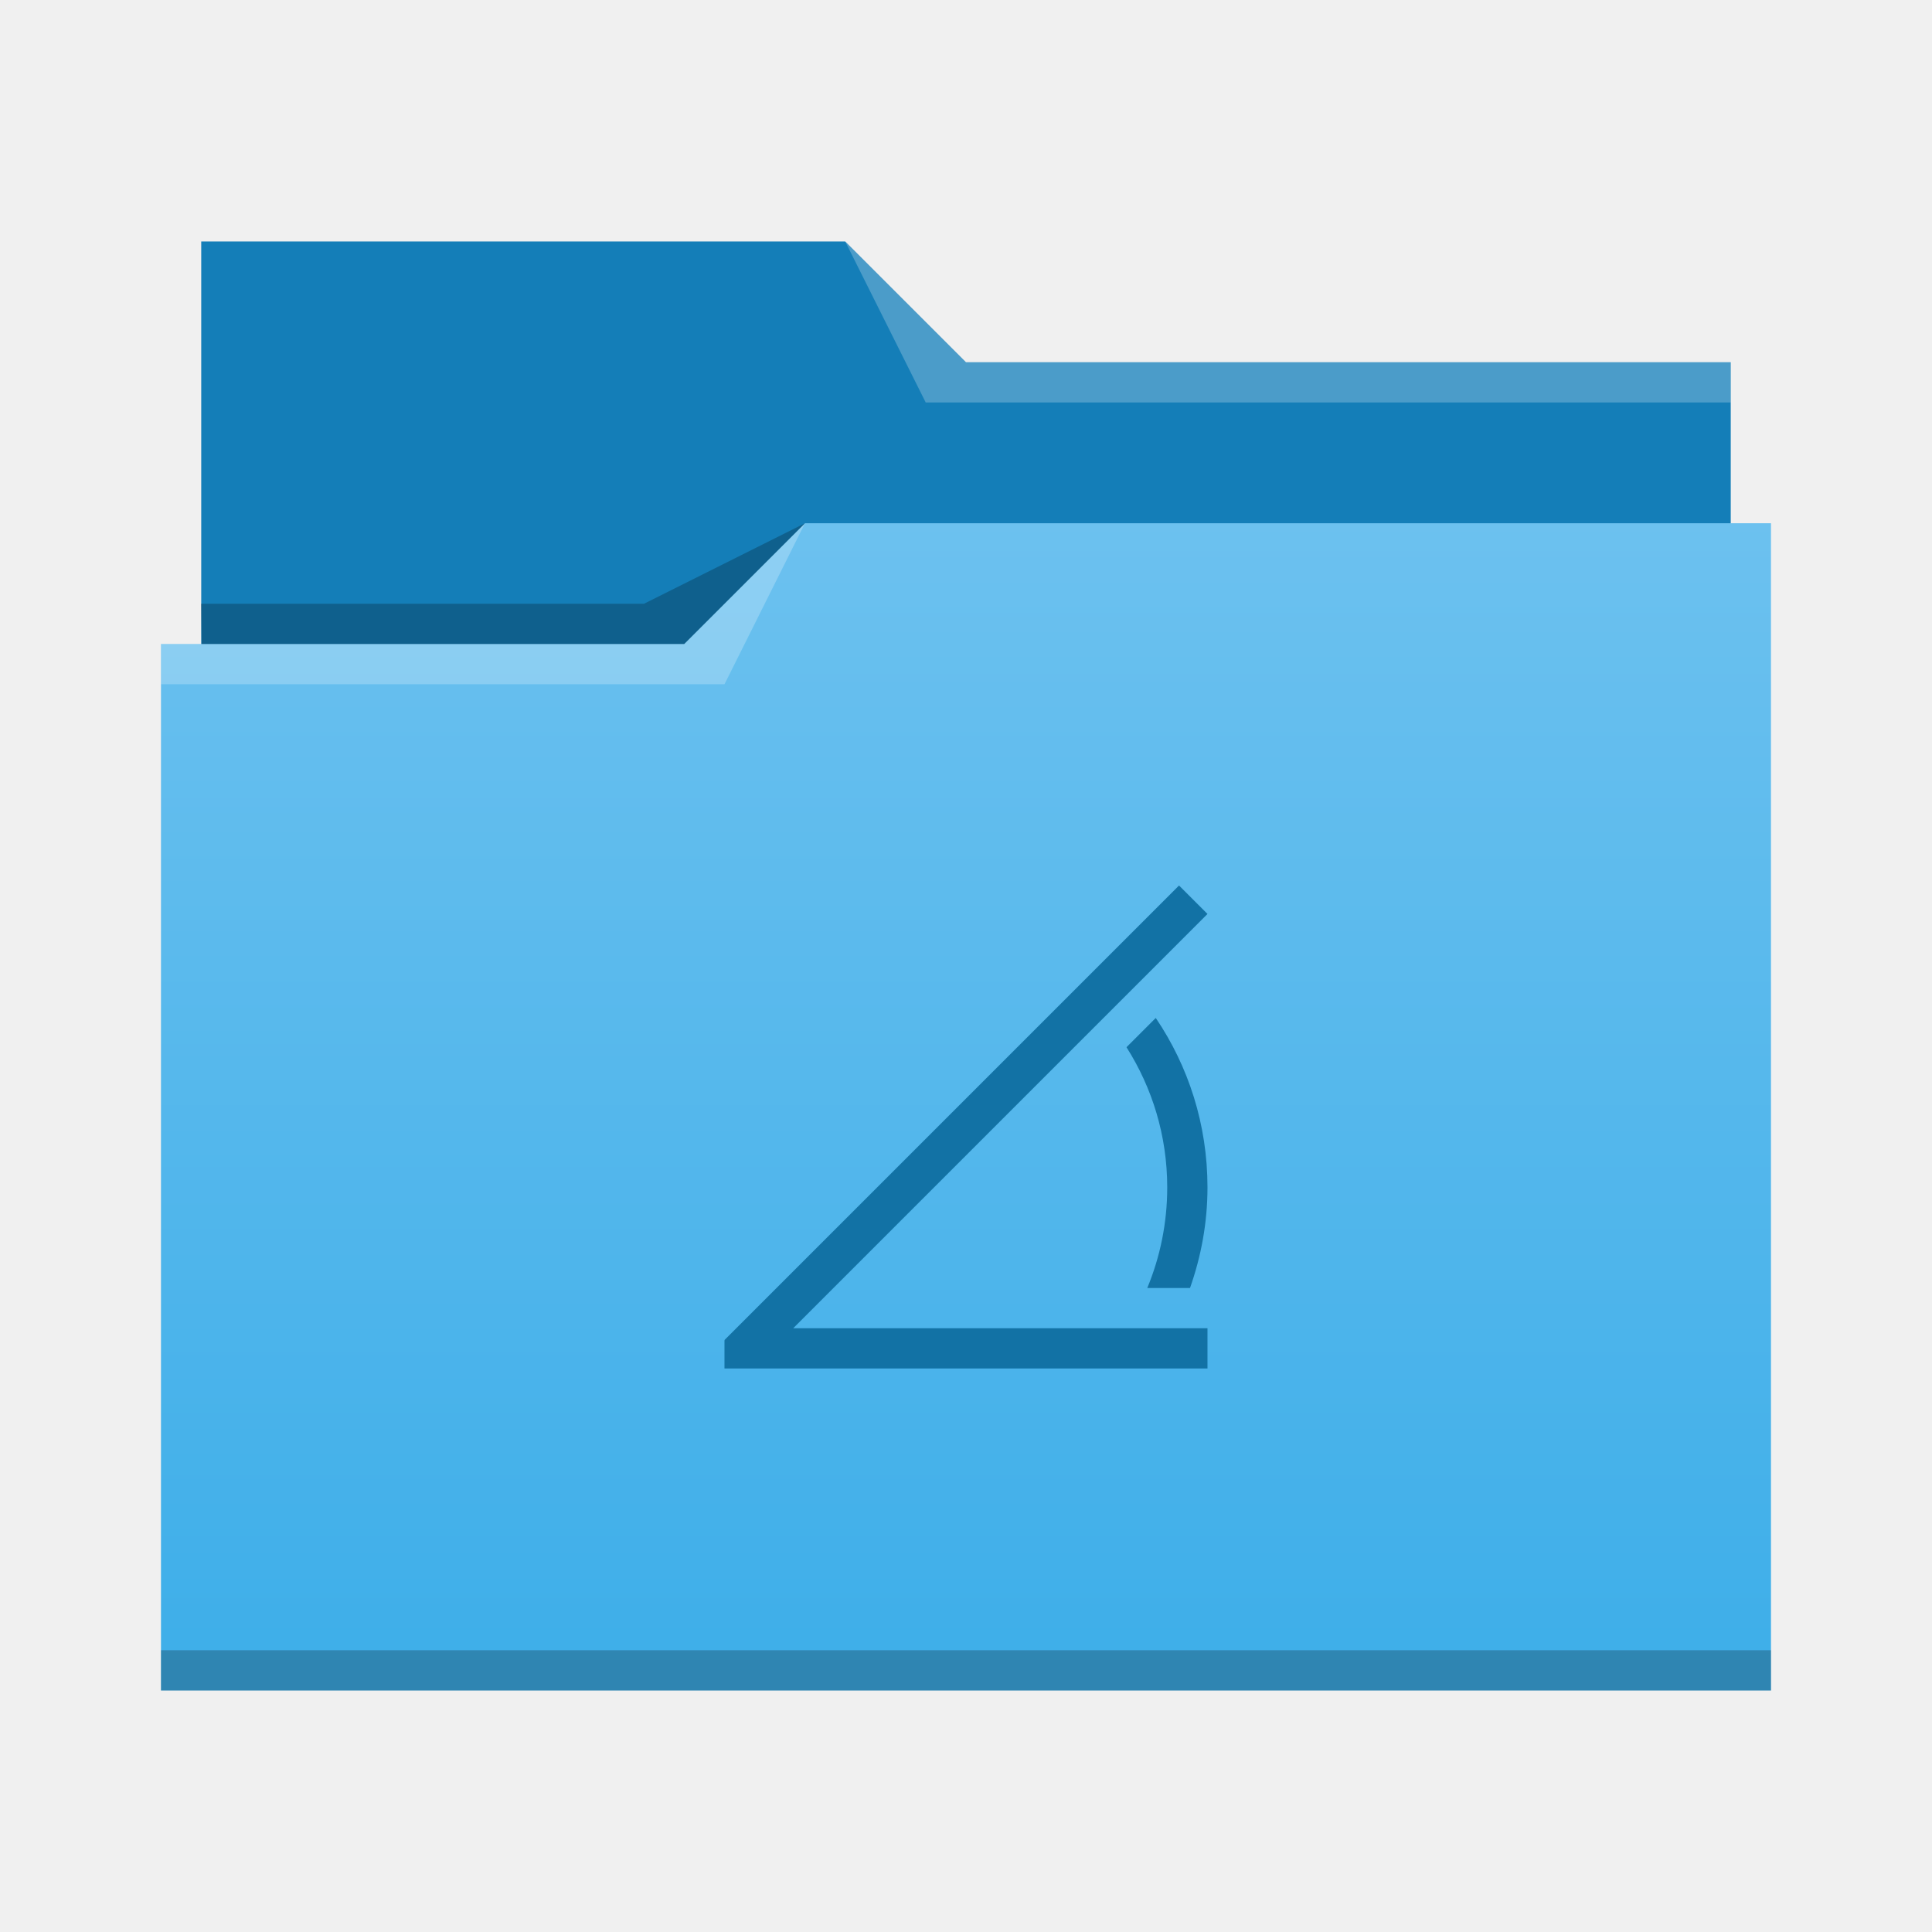
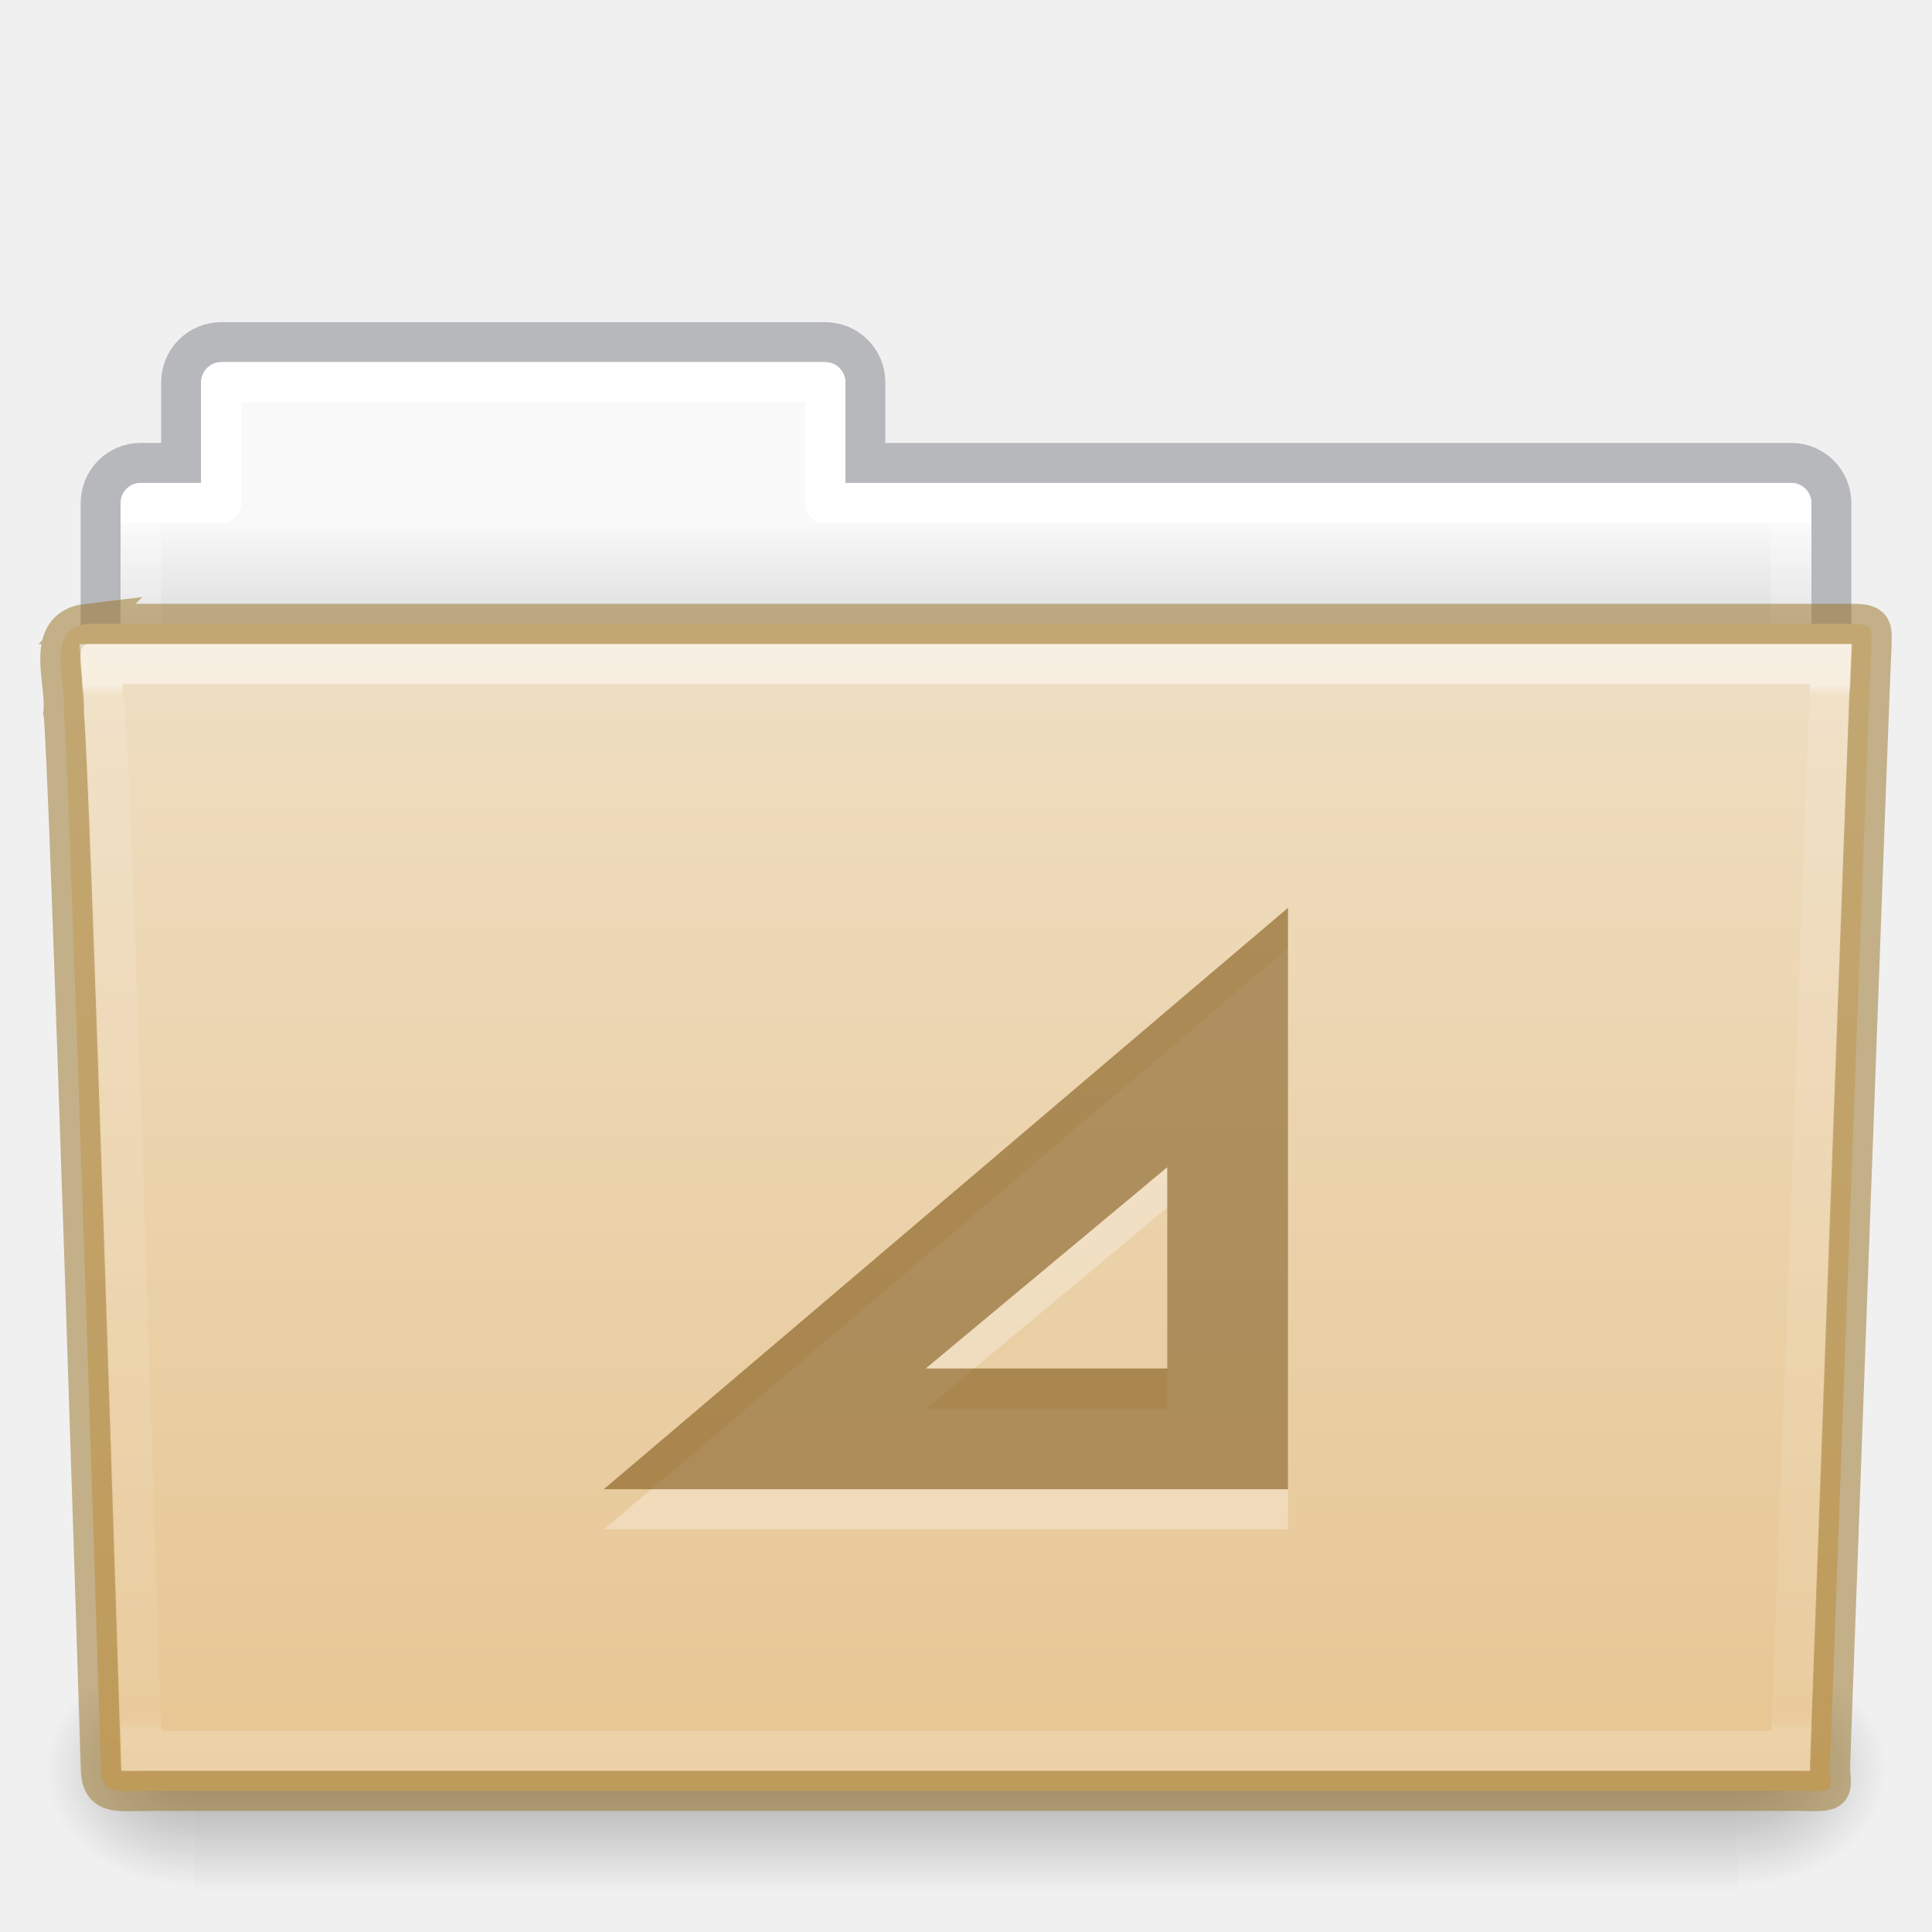
- <svg xmlns="http://www.w3.org/2000/svg" viewBox="0 0 48 48">
-   <linearGradient id="a" x2="0" y1="541.798" y2="499.784" gradientTransform="matrix(.6922986 0 0 .6920733 120.2563 150.8337)" gradientUnits="userSpaceOnUse">
-     <stop stop-color="#3daee9" offset="0" />
-     <stop stop-color="#6cc1ef" offset="1" />
-   </linearGradient>
-   <g transform="translate(-384.5714 -483.798)">
-     <g stroke-width=".692">
-       <path d="m389.571 489.798v11h38l-1e-5 -8h-19l-3-3-16-1.8e-4z" fill="#147eb8" />
-       <path d="m404.571 496.798-3 3h-13l1e-5 26 40-4.7e-4v-29z" fill="url(#a)" />
-       <g fill-opacity=".235" fill-rule="evenodd">
-         <path d="m388.571 499.798v1h14l2-4-3 3z" fill="#fff" />
-         <path d="m389.564 498.798.016 1h11.992l3-3-4 2z" />
-       </g>
-     </g>
-     <path d="m388.571 524.798v1c-0.0 0 40 0 40 0v-1z" fill-opacity=".235" stroke-width=".83" />
-     <path d="m405.571 489.798 2 4h20v-1h-19z" fill="#fff" fill-opacity=".235" fill-rule="evenodd" stroke-width=".692" />
-     <path d="m413.864 505.798-11.293 11.293.006.006-.006.002v.699h.707 11.293v-1h-10.293l10.293-10.293zm-.578 3.291-.727.727c.638 1.006 1.012 2.198 1.012 3.482 0 .887-.177 1.731-.496 2.5h1.062c.276-.783.434-1.621.434-2.5 0-1.563-.474-3.01-1.285-4.209z" fill="#1272a5" />
-   </g>
+ <svg xmlns="http://www.w3.org/2000/svg" xmlns:xlink="http://www.w3.org/1999/xlink" version="1.1" width="48" height="48" id="svg18157">
+   <defs id="defs18159">
+     <linearGradient x1="42.471" y1="11.953" x2="42.471" y2="35.582" id="linearGradient12489" xlink:href="#linearGradient3454-2-5-0-3" gradientUnits="userSpaceOnUse" gradientTransform="matrix(0.8918903,0,0,1.098654,3.142773,3.887208)" />
+     <linearGradient id="linearGradient3454-2-5-0-3">
+       <stop id="stop3456-4-9-38-1" style="stop-color:#ffffff;stop-opacity:1" offset="0" />
+       <stop id="stop3458-39-80-3-5" style="stop-color:#ffffff;stop-opacity:0.235" offset="0.01" />
+       <stop id="stop3460-7-0-2-4" style="stop-color:#ffffff;stop-opacity:0.157" offset="0.99" />
+       <stop id="stop3462-0-9-8-7" style="stop-color:#ffffff;stop-opacity:0.392" offset="1" />
+     </linearGradient>
+     <radialGradient cx="605.714" cy="486.648" r="117.143" fx="605.714" fy="486.648" id="radialGradient12475" xlink:href="#linearGradient5060-820-91-9-0" gradientUnits="userSpaceOnUse" gradientTransform="matrix(-0.03079083,0,0,0.02470588,23.38975,31.94164)" />
+     <linearGradient id="linearGradient5060-820-91-9-0">
+       <stop id="stop2681-778-5-1" style="stop-color:#000000;stop-opacity:1" offset="0" />
+       <stop id="stop2683-2-86-2" style="stop-color:#000000;stop-opacity:0" offset="1" />
+     </linearGradient>
+     <radialGradient cx="605.714" cy="486.648" r="117.143" fx="605.714" fy="486.648" id="radialGradient12471" xlink:href="#linearGradient5060-179-37-4-0" gradientUnits="userSpaceOnUse" gradientTransform="matrix(0.03079083,0,0,0.02470588,24.61025,31.94164)" />
+     <linearGradient id="linearGradient5060-179-37-4-0">
+       <stop id="stop2675-91-9-2" style="stop-color:#000000;stop-opacity:1" offset="0" />
+       <stop id="stop2677-09-0-9" style="stop-color:#000000;stop-opacity:0" offset="1" />
+     </linearGradient>
+     <linearGradient x1="302.857" y1="366.648" x2="302.857" y2="609.505" id="linearGradient12467" xlink:href="#linearGradient5048-585-73-1-5" gradientUnits="userSpaceOnUse" gradientTransform="matrix(0.07938856,0,0,0.02470588,-4.693288,31.94164)" />
+     <linearGradient id="linearGradient5048-585-73-1-5">
+       <stop id="stop2667-99-4-6" style="stop-color:#000000;stop-opacity:0" offset="0" />
+       <stop id="stop2669-5-9-4" style="stop-color:#000000;stop-opacity:1" offset="0.5" />
+       <stop id="stop2671-56-4-2" style="stop-color:#000000;stop-opacity:0" offset="1" />
+     </linearGradient>
+     <linearGradient x1="21.37" y1="7.227" x2="21.37" y2="34.143" id="linearGradient12463" xlink:href="#linearGradient4507-0-4-7" gradientUnits="userSpaceOnUse" gradientTransform="matrix(0.8918903,0,0,1.058028,3.120662,5.3536)" />
+     <linearGradient id="linearGradient4507-0-4-7">
+       <stop id="stop4509-35-6-1" style="stop-color:#ffffff;stop-opacity:1" offset="0" />
+       <stop id="stop4511-46-3-8" style="stop-color:#ffffff;stop-opacity:0.235" offset="0" />
+       <stop id="stop4513-15-5-9" style="stop-color:#ffffff;stop-opacity:0.157" offset="0.99" />
+       <stop id="stop4515-1-1-8" style="stop-color:#ffffff;stop-opacity:0.392" offset="1" />
+     </linearGradient>
+     <linearGradient x1="62.989" y1="13" x2="62.989" y2="16" id="linearGradient12459" xlink:href="#linearGradient4646-7-4-3" gradientUnits="userSpaceOnUse" gradientTransform="translate(-50.9409)" />
+     <linearGradient id="linearGradient4646-7-4-3">
+       <stop id="stop4648-8-0-3" style="stop-color:#f9f9f9;stop-opacity:1" offset="0" />
+       <stop id="stop4650-1-7-3" style="stop-color:#d8d8d8;stop-opacity:1" offset="1" />
+     </linearGradient>
+     <linearGradient id="linearGradient4632-0-6-4-4-4">
+       <stop id="stop4634-4-4-7-4" style="stop-color:#efdfc4;stop-opacity:1" offset="0" />
+       <stop id="stop4636-3-1-5-9" style="stop-color:#e7c591;stop-opacity:1" offset="1" />
+     </linearGradient>
+     <linearGradient xlink:href="#linearGradient4632-0-6-4-4-4" id="linearGradient997" gradientUnits="userSpaceOnUse" gradientTransform="matrix(0.5041322,0,0,0.4933339,3.097875,-11.03351)" x1="45.429" y1="52.771" x2="45.429" y2="113.494" />
+   </defs>
+   <path style="color:#000000;display:inline;overflow:visible;visibility:visible;opacity:0.5;fill:none;stroke:#7e8087;stroke-width:0.992;stroke-linecap:square;stroke-linejoin:miter;stroke-miterlimit:4;stroke-dasharray:none;stroke-dashoffset:0;stroke-opacity:1;marker:none;enable-background:accumulate;font-variant-east_asian:normal;vector-effect:none;fill-opacity:1" id="rect4251-0-0-61" d="m 5.5,8.5 c -0.554,0 -1,0.446 -1,1 V 11.5 h -1 c -0.554,0 -1,0.446 -1,1 v 6 c 0,0.554 0.446,1 1,1 H 44.5 c 0.554,0 1,-0.446 1,-1 v -6 c 0,-0.554 -0.446,-1 -1,-1 h -23 V 9.5 c 0,-0.554 -0.446,-1 -1,-1 z" />
+   <path style="color:#000000;display:inline;overflow:visible;visibility:visible;fill:url(#linearGradient12459);fill-opacity:1;fill-rule:nonzero;stroke:none;stroke-width:1;marker:none;enable-background:accumulate" id="rect4251-3-2" d="m 5.5,9 c -0.277,0 -0.5,0.223 -0.5,0.5 V 12 h -1.5 c -0.277,0 -0.5,0.223 -0.5,0.5 v 6 c 0,0.277 0.223,0.5 0.5,0.5 H 44.5 c 0.277,0 0.5,-0.223 0.5,-0.5 v -6 c 0,-0.277 -0.223,-0.5 -0.5,-0.5 h -23.5 V 9.5 c 0,-0.277 -0.223,-0.5 -0.5,-0.5 z" />
+   <path style="color:#000000;display:inline;overflow:visible;visibility:visible;fill:none;stroke:url(#linearGradient12463);stroke-width:1;stroke-linecap:round;stroke-linejoin:round;stroke-miterlimit:4;stroke-dasharray:none;stroke-dashoffset:0;stroke-opacity:1;marker:none;enable-background:accumulate" id="rect4251-9-21-7" d="M 5.5,9.5 V 12.5 h -2 v 7 H 44.5 v -7 h -24 V 9.5 Z" />
+   <rect style="display:inline;overflow:visible;visibility:visible;opacity:0.3;fill:url(#linearGradient12467);fill-opacity:1;fill-rule:nonzero;stroke:none;stroke-width:1;marker:none" id="rect4173-8-8" y="41" x="4.833" height="6" width="38.333" />
+   <path style="display:inline;overflow:visible;visibility:visible;opacity:0.3;fill:url(#radialGradient12471);fill-opacity:1;fill-rule:nonzero;stroke:none;stroke-width:1;marker:none" id="path5058-9-0" d="m 43.167,41 c 0,0 0,6 0,6 1.586,0.011 3.833,-1.344 3.833,-3 0,-1.656 -1.769,-2.999 -3.833,-2.999 z" />
+   <path style="display:inline;overflow:visible;visibility:visible;opacity:0.3;fill:url(#radialGradient12475);fill-opacity:1;fill-rule:nonzero;stroke:none;stroke-width:1;marker:none" id="path5018-6-6" d="m 4.833,41 c 0,0 0,6 0,6 -1.586,0.011 -3.833,-1.344 -3.833,-3 0,-1.656 1.769,-2.999 3.833,-2.999 z" />
+   <path style="fill:url(#linearGradient997);fill-opacity:1;stroke:#987124;font-variant-east_asian:normal;opacity:1;vector-effect:none;stroke-width:1;stroke-linecap:butt;stroke-linejoin:miter;stroke-miterlimit:4;stroke-dasharray:none;stroke-dashoffset:0;stroke-opacity:0.498;marker:none" id="path3388-7-1" d="m 2.163,15.5 c -1.072,0.128 -0.5,1.454 -0.585,2.2 0.124,0.482 0.927,26.176 0.927,26.176 0,0.741 0.352,0.616 1.243,0.616 13.189,0 27.773,0 40.961,0 0.96,0.023 0.757,0.012 0.757,-0.627 0,0 0.993,-27.354 1.028,-27.781 0,-0.449 0.09,-0.583 -0.473,-0.583 -14.084,0 -29.775,0 -43.859,0 z" />
+   <path style="color:#000000;display:inline;overflow:visible;visibility:visible;opacity:0.5;fill:none;stroke:url(#linearGradient12489);stroke-width:1;stroke-linecap:round;stroke-linejoin:miter;stroke-miterlimit:4;stroke-dasharray:none;stroke-dashoffset:0;stroke-opacity:1;marker:none;enable-background:accumulate" id="path4587-3-5" d="m 2.522,16.5 c 0.017,0.183 0.022,0.538 0.031,0.909 0.023,0.09 0.026,0.062 0.031,0.097 0.011,0.069 0.027,0.144 0.031,0.195 0.006,0.078 -0.007,0.18 0,0.292 0.013,0.225 0.045,0.53 0.062,0.909 0.034,0.756 0.078,1.774 0.125,3.018 0.094,2.487 0.203,5.769 0.312,9.021 0.212,6.309 0.395,12.188 0.406,12.558 0.123,0.004 0.071,0 0.25,0 H 44.491 c 0.012,-0.341 0.253,-6.673 0.5,-13.402 0.127,-3.454 0.245,-6.942 0.344,-9.573 0.049,-1.315 0.094,-2.421 0.125,-3.213 0.013,-0.341 0.022,-0.595 0.031,-0.811 z" />
+   <path style="color:#000000;font-style:normal;font-variant:normal;font-weight:normal;font-stretch:normal;font-size:medium;line-height:normal;font-family:Sans;-inkscape-font-specification:Sans;text-indent:0;text-align:start;text-decoration:none;text-decoration-line:none;letter-spacing:normal;word-spacing:normal;text-transform:none;writing-mode:lr-tb;direction:ltr;baseline-shift:baseline;text-anchor:start;display:inline;overflow:visible;visibility:visible;opacity:0.3;fill:#ffffff;fill-opacity:1;stroke:none;stroke-width:5;marker:none;enable-background:accumulate" id="path4048" d="M 32,23.555 V 26.691 36.55 38 H 30.55 18.951 15 l 3.009,-2.555 11.599,-9.859 z M 29,30 23,35 h 6 z" />
+   <path style="color:#000000;font-style:normal;font-variant:normal;font-weight:normal;font-stretch:normal;font-size:medium;line-height:normal;font-family:Sans;-inkscape-font-specification:Sans;text-indent:0;text-align:start;text-decoration:none;text-decoration-line:none;letter-spacing:normal;word-spacing:normal;text-transform:none;writing-mode:lr-tb;direction:ltr;baseline-shift:baseline;text-anchor:start;display:inline;overflow:visible;visibility:visible;fill:#7e5514;fill-opacity:0.971;stroke:none;stroke-width:1;marker:none;enable-background:accumulate;font-variant-east_asian:normal;opacity:0.6;vector-effect:none;stroke-linecap:butt;stroke-linejoin:miter;stroke-miterlimit:4;stroke-dasharray:none;stroke-dashoffset:0;stroke-opacity:0.498" id="path181" d="M 32,22.555 V 25.691 35.55 37 H 30.55 18.951 15 l 3.009,-2.555 11.599,-9.859 z M 29,29 23,34 h 6 z" />
</svg>
